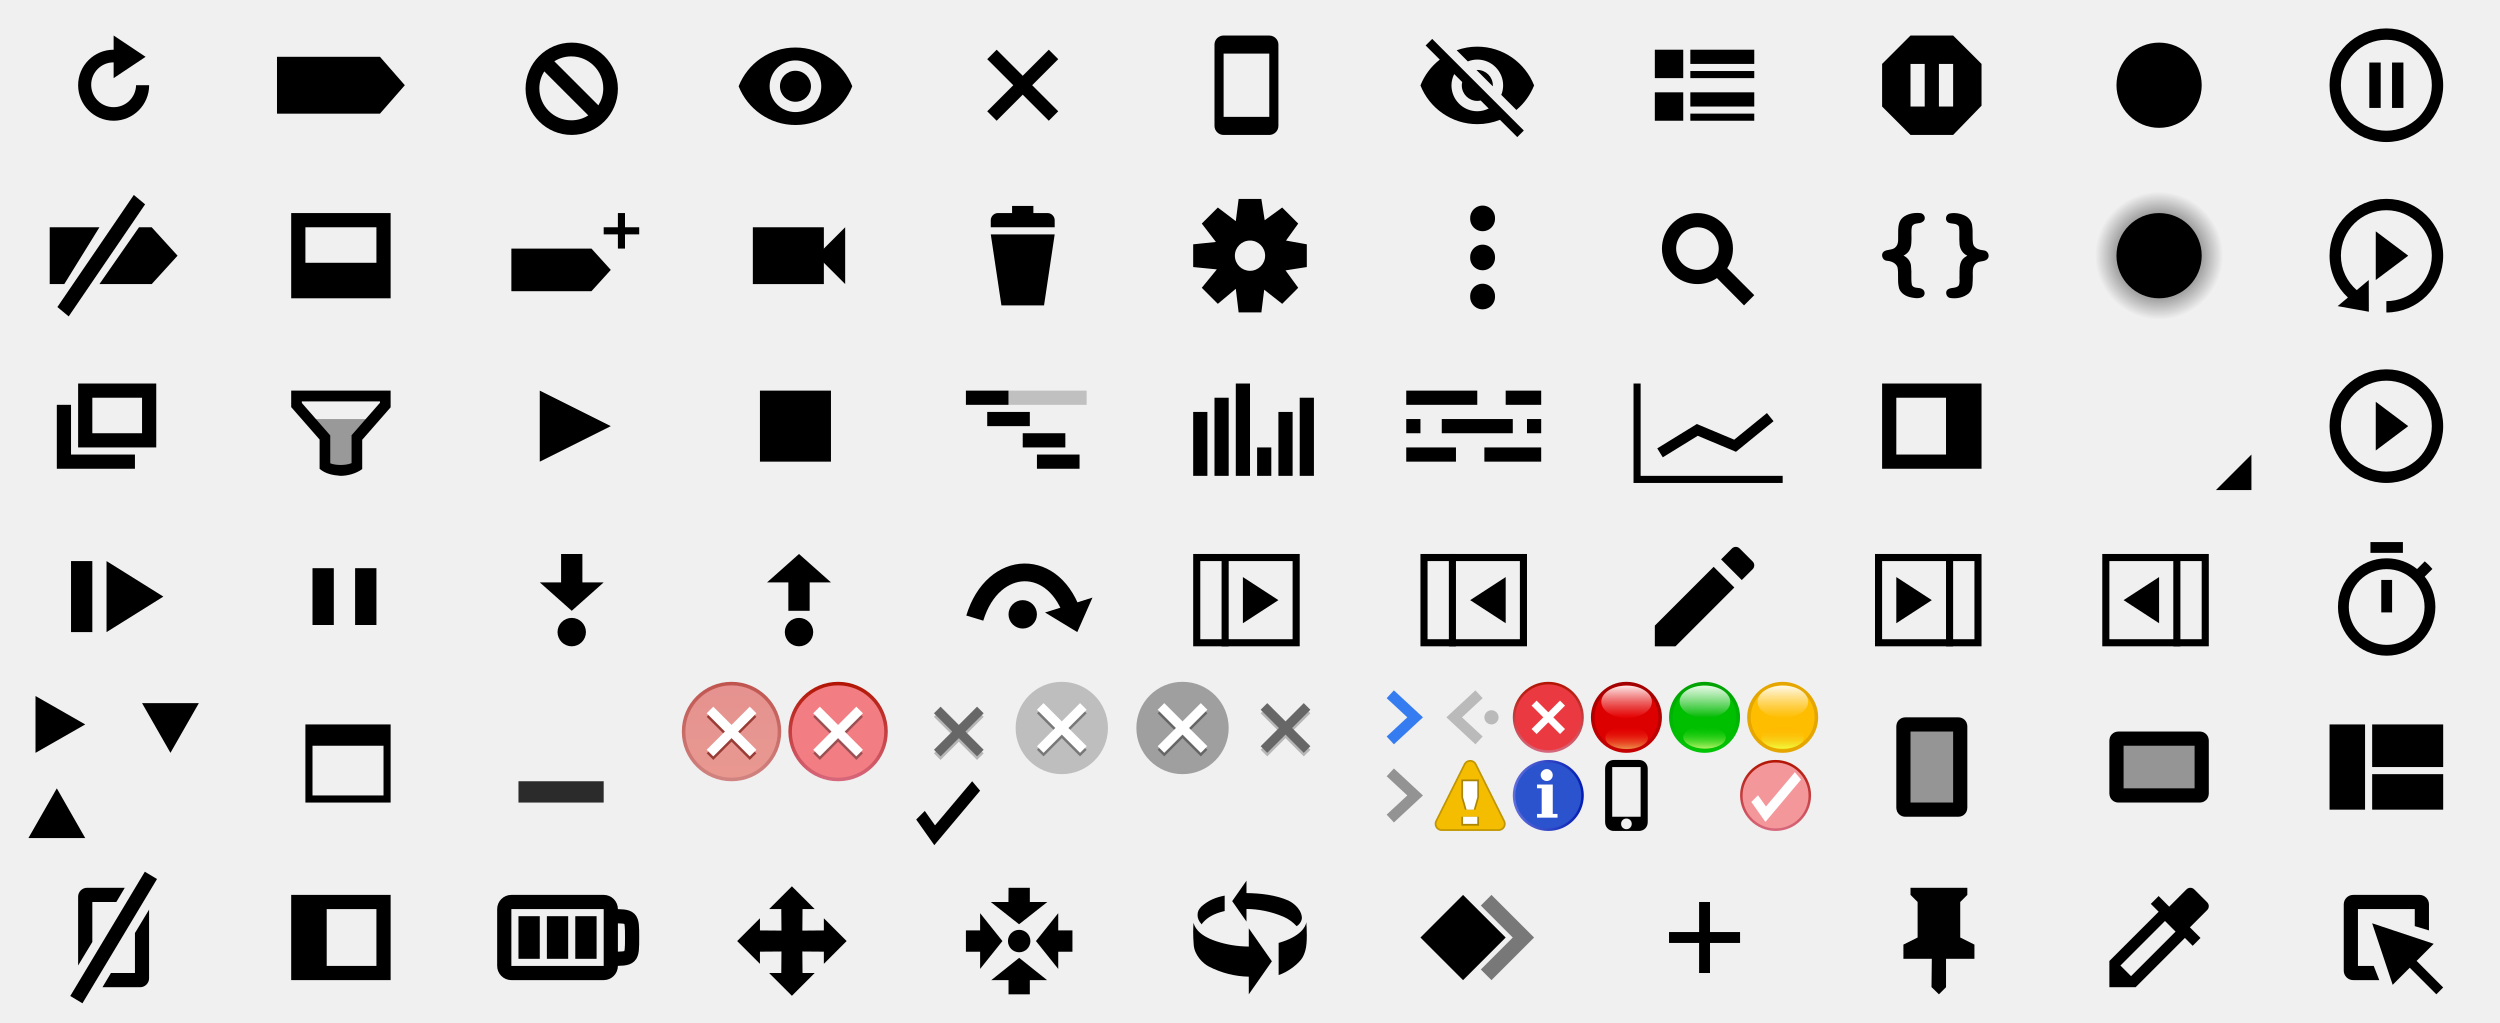
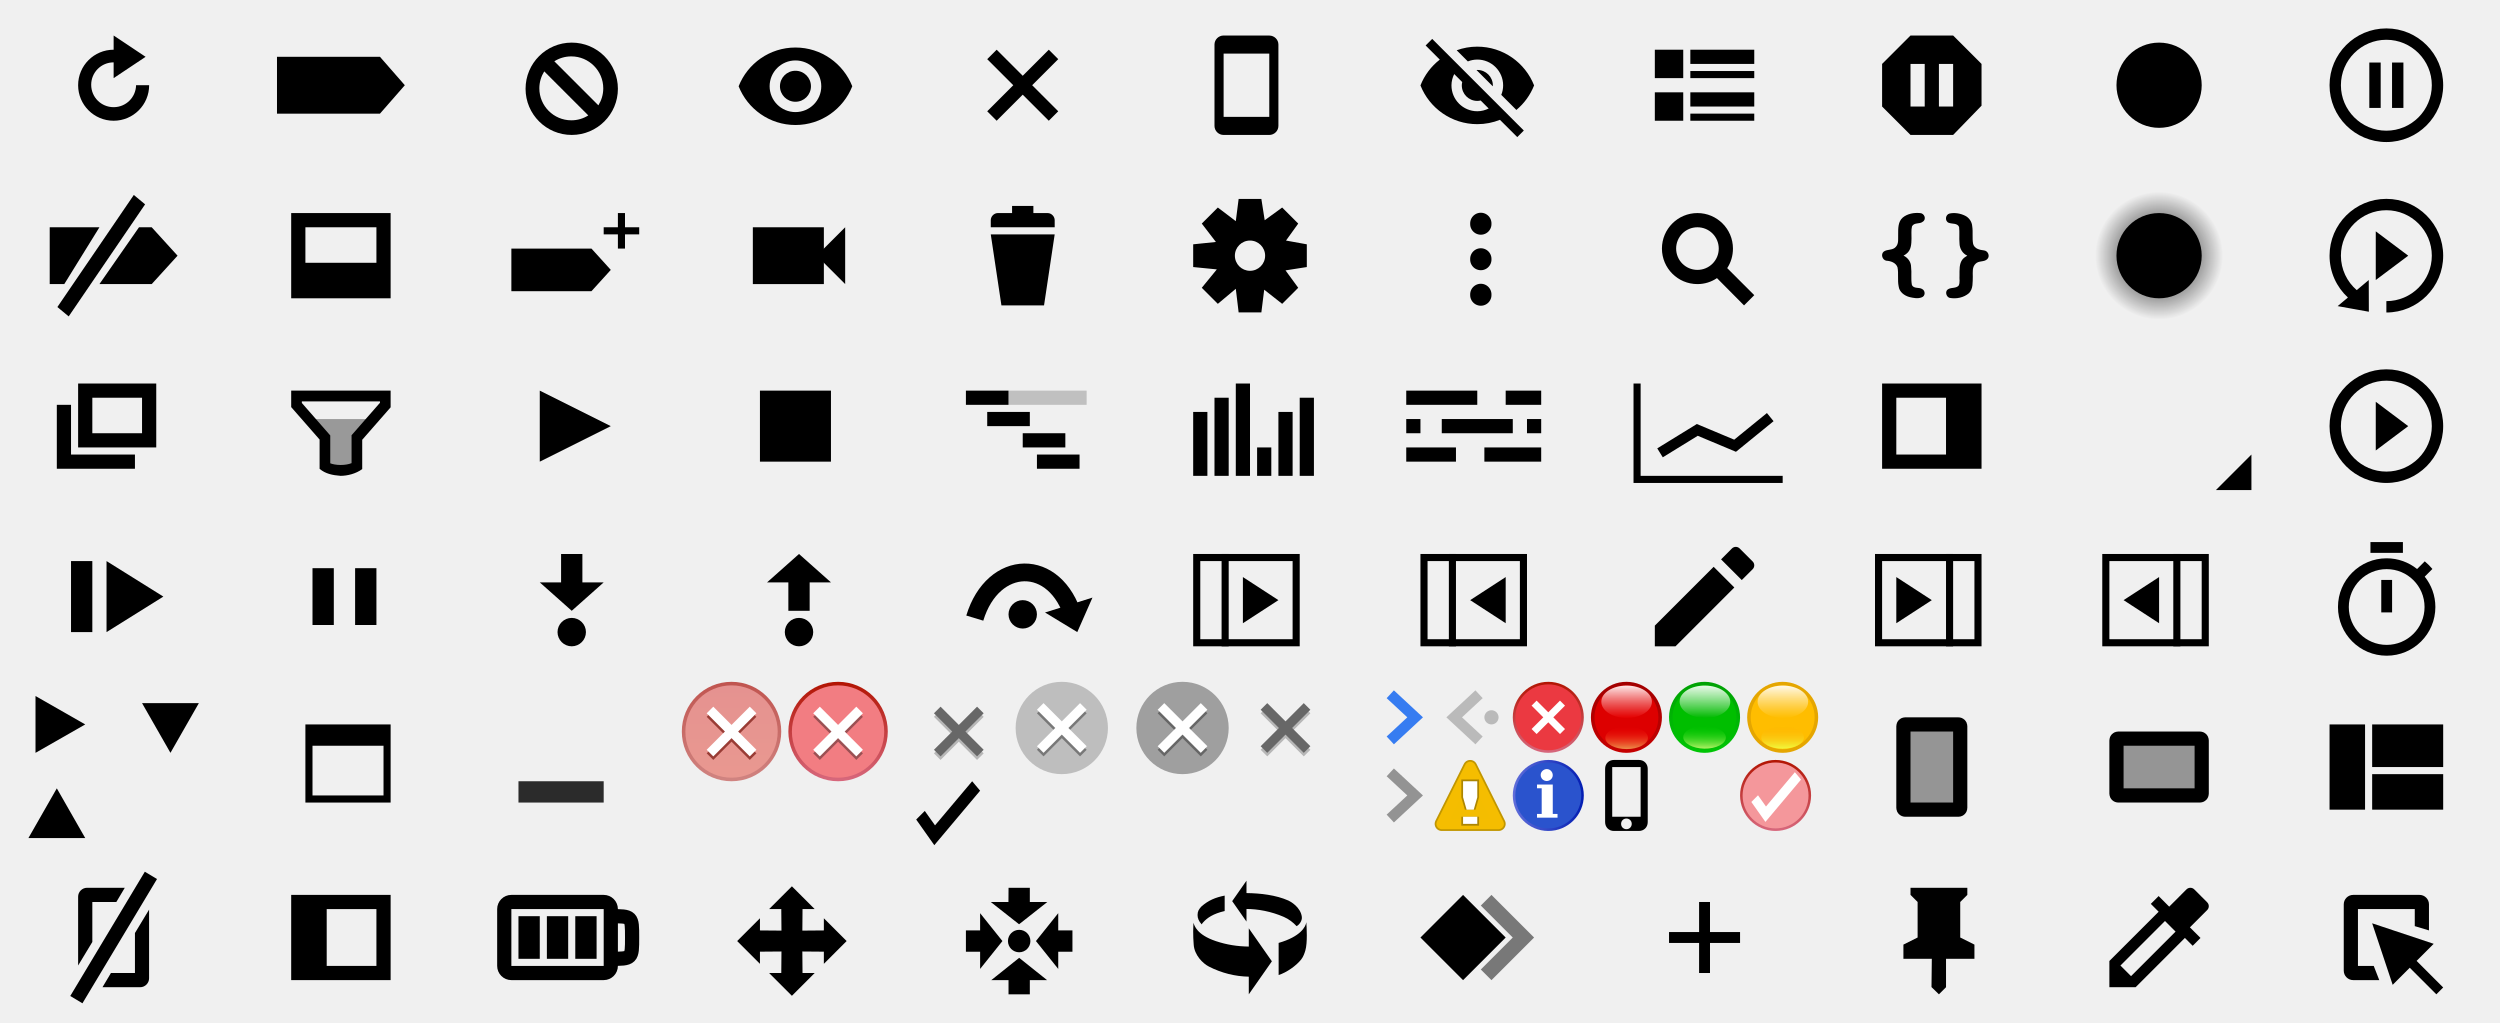
<svg xmlns="http://www.w3.org/2000/svg" xmlns:xlink="http://www.w3.org/1999/xlink" height="144" version="1.1" width="352" xml:space="preserve" id="svg3395">
  <defs id="defs3400">
    <linearGradient id="a">
      <stop offset="0" stop-color="#606eda" id="stop3403" />
      <stop offset="1" stop-color="#021db2" id="stop3405" />
    </linearGradient>
    <linearGradient id="b">
      <stop offset="0" stop-color="#e59290" id="stop3408" />
      <stop offset="1" stop-color="#e99890" id="stop3410" />
    </linearGradient>
    <linearGradient id="c">
      <stop offset="0" stop-color="#c0544f" id="stop3413" />
      <stop offset="1" stop-color="#d08481" id="stop3415" />
    </linearGradient>
    <linearGradient id="d">
      <stop offset="0" stop-color="#ffa801" stop-opacity="0" id="stop3418" />
      <stop offset="1" stop-color="#f0fb3d" id="stop3420" />
    </linearGradient>
    <linearGradient id="e">
      <stop offset="0" stop-color="#ffbd00" stop-opacity="0.65" id="stop3423" />
      <stop offset="1" stop-color="#fff" stop-opacity="0.91" id="stop3425" />
    </linearGradient>
    <linearGradient id="f">
      <stop offset="0" stop-color="#00d600" stop-opacity="0" id="stop3428" />
      <stop offset="1" stop-color="#d8fc7b" stop-opacity="0.81" id="stop3430" />
    </linearGradient>
    <linearGradient id="g">
      <stop offset="0" stop-color="#00ba00" id="stop3433" />
      <stop offset="1" stop-color="#fff" stop-opacity="0.91" id="stop3435" />
    </linearGradient>
    <linearGradient id="h">
      <stop offset="0" stop-color="#00a104" id="stop3438" />
      <stop offset="1" stop-color="#00c605" id="stop3440" />
    </linearGradient>
    <linearGradient id="i">
      <stop offset="0" stop-color="#f00" stop-opacity="0" id="stop3443" />
      <stop offset="1" stop-color="#f0cb68" stop-opacity="0.71" id="stop3445" />
    </linearGradient>
    <linearGradient id="j">
      <stop offset="0" stop-color="#e60000" stop-opacity="0.65" id="stop3448" />
      <stop offset="1" stop-color="#fff" stop-opacity="0.91" id="stop3450" />
    </linearGradient>
    <linearGradient id="k">
      <stop offset="0" stop-color="#a10000" id="stop3453" />
      <stop offset="1" stop-color="#c60000" id="stop3455" />
    </linearGradient>
    <linearGradient id="l">
      <stop offset="0" stop-color="#d7687d" id="stop3458" />
      <stop offset="1" stop-color="#b21402" id="stop3460" />
    </linearGradient>
    <radialGradient cx="0" cy="0" fx="0" fy="0" gradientTransform="matrix(18,0,0,-18,680,341)" gradientUnits="userSpaceOnUse" id="z" r="1" spreadMethod="pad">
      <stop offset="0" id="stop3463" />
      <stop offset="1" stop-opacity="0" id="stop3465" />
    </radialGradient>
    <radialGradient cx="0" cy="0" fx="0" fy="0" gradientTransform="matrix(9,0,0,9,304,36)" gradientUnits="userSpaceOnUse" id="A" r="1" spreadMethod="pad" xlink:href="#z" />
    <linearGradient gradientTransform="matrix(0,-0.5833333,-0.5833333,0,118,110)" gradientUnits="userSpaceOnUse" id="m" x1="0" x2="24" xlink:href="#l" y1="0" y2="0" />
    <linearGradient gradientTransform="matrix(0,1,-1,0,206,0)" gradientUnits="userSpaceOnUse" id="n" x1="96.5" x2="109.5" xlink:href="#b" y1="103" y2="103" />
    <linearGradient gradientTransform="matrix(0,1,-1,0,207,-17)" gradientUnits="userSpaceOnUse" id="o" x1="113" x2="127" xlink:href="#c" y1="104" y2="104" />
    <linearGradient gradientTransform="matrix(0,-0.4166667,-0.4166667,0,218,106)" gradientUnits="userSpaceOnUse" id="p" x1="0" x2="24" xlink:href="#l" y1="0" y2="0" />
    <linearGradient gradientTransform="matrix(0.7142857,0,0,0.7142857,132.2857,37.71429)" gradientUnits="userSpaceOnUse" id="q" x1="113" x2="127" xlink:href="#a" y1="104" y2="104" />
    <linearGradient gradientTransform="matrix(0,1.37931,-1.300813,0,363.0846,-218.3534)" gradientUnits="userSpaceOnUse" id="r" x1="227.875" x2="235.125" xlink:href="#k" y1="103.156" y2="103.156" />
    <linearGradient gradientTransform="matrix(0,-0.6293104,0.9268293,0,133.469,244.5285)" gradientUnits="userSpaceOnUse" id="s" x1="227.875" x2="235.125" xlink:href="#j" y1="103.156" y2="103.156" />
    <linearGradient gradientTransform="matrix(0,0.4396552,0.7804878,0,148.4874,2.120632)" gradientUnits="userSpaceOnUse" id="t" x1="227.875" x2="235.125" xlink:href="#i" y1="103.156" y2="103.156" />
    <linearGradient gradientTransform="matrix(-0.01506784,1.37921,-1.300718,-0.01421029,377.6654,-216.8212)" gradientUnits="userSpaceOnUse" id="u" x1="227.875" x2="235.125" xlink:href="#h" y1="103.156" y2="103.156" />
    <linearGradient gradientTransform="matrix(0.00687469,-0.6292645,0.9267618,0.01012483,142.8651,243.4433)" gradientUnits="userSpaceOnUse" id="v" x1="227.875" x2="235.125" xlink:href="#g" y1="103.156" y2="103.156" />
    <linearGradient gradientTransform="matrix(-0.00480288,0.4396232,0.780431,0.00852617,160.6027,1.160325)" gradientUnits="userSpaceOnUse" id="w" x1="227.875" x2="235.125" xlink:href="#f" y1="103.156" y2="103.156" />
    <linearGradient gradientTransform="matrix(0,-0.6293104,0.9268293,0,155.469,244.5285)" gradientUnits="userSpaceOnUse" id="x" x1="227.875" x2="235.125" xlink:href="#e" y1="103.156" y2="103.156" />
    <linearGradient gradientTransform="matrix(0,0.4396552,0.7804878,0,170.4433,2.076437)" gradientUnits="userSpaceOnUse" id="y" x1="227.875" x2="235.125" xlink:href="#d" y1="103.156" y2="103.156" />
    <linearGradient xlink:href="#l-0" id="linearGradient3239" gradientUnits="userSpaceOnUse" gradientTransform="matrix(0,-0.4166667,-0.4166667,0,250,117)" x1="0" y1="0" x2="24" y2="0" />
    <linearGradient id="l-0">
      <stop offset="0" stop-color="#d7687d" id="stop3458-8" />
      <stop offset="1" stop-color="#b21402" id="stop3460-8" />
    </linearGradient>
  </defs>
  <path d="M 57,12 53.5,8 39,8 l 0,8 14.5,0" id="path3481" />
  <path d="M 25,36 21.36,32 19.57,32 14,40 21.36,40 25,36 z" id="path3483" />
  <path d="M 7,32 7,40 9.05,40 14,32 7,32 z" id="path3485" />
  <path d="M 9.67,44.55 8.08,43.23 18.84,27.45 20.43,28.77 9.67,44.55 z" id="path3487" />
  <path d="m 16,5 0,2 c -2.76,0 -5,2.24 -5,5 0,2.76 2.24,5 5,5 2.76,0 5,-2.24 5,-5 l -1.84,0 c -0.04,1.72 -1.43,3.09 -3.16,3.09 -1.75,0 -3.16,-1.4 -3.16,-3.15 0,-1.75 1.41,-3.16 3.16,-3.16 L 16,11 20.5,8 16,5 z" id="path3489" />
  <path d="m 53,37 -10,0 0,-5 10,0 0,5 z m -12,5 14,0 0,-12 -14,0 0,12 z" id="path3491" />
  <path d="m 10,57 -2,0 0,9 11,0 0,-2 -9,0 z" id="path3493" />
  <path d="m 13,56 7,0 0,5 -7,0 z m -2,-2 0,9 11,0 0,-9 z" id="path3495" />
  <path d="m 80.44,16.94 c -2.48,0 -4.5,-2.02 -4.5,-4.5 0,-0.88 0.26,-1.7 0.69,-2.39 l 6.2,6.2 c -0.69,0.44 -1.51,0.69 -2.39,0.69 m 4.5,-4.5 c 0,0.88 -0.26,1.7 -0.69,2.39 l -6.2,-6.2 c 0.69,-0.44 1.51,-0.69 2.39,-0.69 2.48,0 4.5,2.02 4.5,4.5 M 80.5,6 C 76.91,6 74,8.91 74,12.5 74,16.09 76.91,19 80.5,19 84.09,19 87,16.09 87,12.5 87,8.91 84.09,6 80.5,6" id="path3505" />
  <path d="m 117,65 -10,0 0,-10 10,0 0,10 z" id="path3507" />
  <path d="M 149,8.33 147.67,7 144,10.67 140.33,7 139,8.33 142.67,12 139,15.67 140.33,17 144,13.33 147.67,17 149,15.67 145.33,12 149,8.33 z" id="path3509" />
  <path d="m 44,59 2,3 0,4 4,0 0,-4 2,-3 z" id="path3511" style="opacity:0.5;fill:#424242" />
  <path d="m 46.5,65.23 c 0.32,0.13 0.84,0.24 1.47,0.24 0.59,0 1.14,-0.1 1.53,-0.26 l 0,-3.93 4,-4.57 0,-0.19 -11,0 0,0.22 4,4.57 0,3.93 z M 47.97,67 C 46.81,66.91 45.82,66.71 45,66.01 l 0,-4.12 -4,-4.57 0,-2.32 14,0 0,2.35 -4,4.57 0,4.13 c -0.92,0.67 -2.1,0.94 -3.03,0.95" id="path3513" />
  <path d="M 86,60 76,55 76,65" id="path3515" />
  <path d="m 153,57 -11,0 0,-2 11,0 0,2 z" id="path3517" style="opacity:0.2" />
  <path d="m 142,57 -6,0 0,-2 6,0 0,2 z" id="path3519" />
  <path d="m 145,60 -6,0 0,-2 6,0 0,2 z" id="path3521" />
  <path d="m 150,63 -6,0 0,-2 6,0 0,2 z" id="path3523" />
  <path d="m 152,66 -6,0 0,-2 6,0 0,2 z" id="path3525" />
  <path d="m 170,67 -2,0 0,-9 2,0 0,9 z" id="path3527" />
  <path d="m 173,67 -2,0 0,-11 2,0 0,11 z" id="path3529" />
  <path d="m 176,67 -2,0 0,-13 2,0 0,13 z" id="path3531" />
  <path d="m 179,67 -2,0 0,-4 2,0 0,4 z" id="path3533" />
  <path d="m 182,67 -2,0 0,-9 2,0 0,9 z" id="path3535" />
  <path d="m 185,67 -2,0 0,-11 2,0 0,11 z" id="path3537" />
  <path d="m 208,57 -10,0 0,-2 10,0 0,2 z" id="path3539" />
  <path d="m 217,57 -5,0 0,-2 5,0 0,2 z" id="path3541" />
  <path d="m 200,61 -2,0 0,-2 2,0 0,2 z" id="path3543" />
  <path d="m 213,61 -10,0 0,-2 10,0 0,2 z" id="path3545" />
  <path d="m 217,61 -2,0 0,-2 2,0 0,2 z" id="path3547" />
  <path d="m 205,65 -7,0 0,-2 7,0 0,2 z" id="path3549" />
  <path d="m 217,65 -8,0 0,-2 8,0 0,2 z" id="path3551" />
  <path d="m 274,64 -7,0 0,-8 7,0 0,8 z m -9,2 14,0 0,-12 -14,0 0,12 z" id="path3553" />
  <path d="m 298,12 c 0,3.31 2.69,6 6,6 3.31,0 6,-2.69 6,-6 0,-3.31 -2.69,-6 -6,-6 -3.31,0 -6,2.69 -6,6" id="path3555" />
  <path d="m 295,36 c 0,4.97 4.03,9 9,9 l 0,0 c 4.97,0 9,-4.03 9,-9 l 0,0 c 0,-4.97 -4.03,-9 -9,-9 l 0,0 c -4.97,0 -9,4.03 -9,9" id="path3557" style="fill:url(#A)" />
  <path d="m 298,36 c 0,3.31 2.69,6 6,6 3.31,0 6,-2.69 6,-6 0,-3.31 -2.69,-6 -6,-6 -3.31,0 -6,2.69 -6,6" id="path3559" />
  <path d="m 239,30 c -2.76,0 -5,2.24 -5,5 0,2.76 2.24,5 5,5 1.03,0 1.96,-0.31 2.75,-0.84 L 245.56,43 247,41.56 243.19,37.75 C 243.71,36.96 244,36.02 244,35 c 0,-2.76 -2.24,-5 -5,-5 z m 0,2 c 1.66,0 3,1.34 3,3 0,1.66 -1.34,3 -3,3 -1.66,0 -3,-1.34 -3,-3 0,-1.66 1.34,-3 3,-3 z" id="path3561" />
  <path d="m 233.73,63.76 5.25,-3.23 5.32,2.23 4.95,-4.03" stroke-miterlimit="10" id="path3563" style="fill:none;stroke:#000000;stroke-width:1.48;stroke-miterlimit:10" />
  <path d="m 231,67 0,-13 -1,0 0,14 21,0 0,-1 z" id="path3565" />
  <path d="m 237,11 -4,0 0,-4 4,0 0,4 z" id="path3567" />
  <path d="m 247,9 -9,0 0,-2 9,0 0,2 z" id="path3569" />
  <path d="m 247,11 -9,0 0,-1 9,0 0,1 z" id="path3571" />
  <path d="m 247,15 -9,0 0,-2 9,0 0,2 z" id="path3573" />
  <path d="m 237,17 -4,0 0,-4 4,0 0,4 z" id="path3575" />
  <path d="m 247,17 -9,0 0,-1 9,0 0,1 z" id="path3577" />
  <path d="m 176,38.13 c -1.18,0 -2.13,-0.96 -2.13,-2.13 0,-1.18 0.96,-2.13 2.13,-2.13 1.18,0 2.13,0.96 2.13,2.13 0,1.18 -0.96,2.13 -2.13,2.13 m 8,-3.73 -2.93,-0.53 1.72,-2.39 -2.26,-2.26 -2.46,1.79 -0.47,-3 -3.2,0 -0.4,3.13 -2.53,-1.92 -2.26,2.26 1.99,2.59 -3.2,0.33 0,3.2 3.33,0.33 -2.12,2.59 2.26,2.26 2.53,-2.12 0.4,3.33 3.2,0 0.4,-3.2 2.53,1.99 2.26,-2.26 -1.79,-2.45 3,-0.47 0,-3.2 z" id="path3579" />
  <path d="m 268.01,35.99 c 0.61,0.28 1.07,0.9 1.07,1.58 0.11,0.85 -0.05,1.72 0.12,2.57 0.27,0.54 1,0.28 1.43,0.55 0.49,0.24 0.48,1.01 -0.06,1.18 -0.56,0.22 -1.18,0.08 -1.74,-0.05 -0.71,-0.2 -1.41,-0.72 -1.5,-1.5 -0.18,-0.89 0.01,-1.8 -0.16,-2.68 -0.22,-0.64 -0.94,-0.9 -1.57,-0.93 -0.58,-0.1 -0.83,-0.94 -0.35,-1.3 0.51,-0.35 1.26,-0.14 1.69,-0.66 0.44,-0.48 0.29,-1.18 0.32,-1.78 0,-0.81 -0.02,-1.77 0.65,-2.34 0.66,-0.54 1.58,-0.71 2.41,-0.63 0.63,0 0.98,0.87 0.4,1.22 -0.44,0.37 -1.2,0.06 -1.51,0.65 -0.14,0.56 -0.05,1.15 -0.07,1.73 -0.01,0.75 -0.05,1.64 -0.72,2.13 -0.12,0.1 -0.26,0.19 -0.4,0.26" id="path3581" />
  <path d="m 276.98,35.99 c -0.67,-0.3 -1.08,-1.02 -1.08,-1.75 -0.07,-0.76 0.03,-1.52 -0.06,-2.28 -0.24,-0.58 -0.98,-0.4 -1.46,-0.59 -0.59,-0.24 -0.48,-1.18 0.14,-1.31 0.73,-0.15 1.52,-0.01 2.18,0.32 0.56,0.28 0.95,0.86 0.99,1.48 0.13,0.83 -0.03,1.68 0.13,2.5 0.2,0.68 0.94,0.83 1.54,0.9 0.56,0.07 0.86,0.8 0.46,1.21 -0.44,0.46 -1.2,0.2 -1.65,0.66 -0.51,0.46 -0.4,1.21 -0.4,1.83 -0.03,0.78 0.06,1.69 -0.52,2.3 -0.74,0.65 -1.8,0.86 -2.75,0.68 -0.52,-0.16 -0.69,-1.01 -0.15,-1.25 0.44,-0.23 1.02,-0.08 1.41,-0.45 0.26,-0.45 0.09,-0.98 0.14,-1.47 0.01,-0.76 -0.07,-1.63 0.43,-2.26 0.18,-0.21 0.42,-0.37 0.66,-0.51" id="path3583" />
  <path d="m 275,15 -2,0 0,-6 2,0 z m -4,0 -2,0 0,-6 2,0 z m 4,-10 -6,0 -4,4 0,6 4,4 6,0 4,-4.12 0,-5.88 z" id="path3585" />
  <path d="m 139.5,33 9,0 -1.5,10 -6,0" id="path3591" />
  <path d="m 147.5,30 -2,0 0,-1 -3,0 0,1 -2,0 c -0.55,0 -1,0.48 -1,1 l 0,1 1,0 7,0 1,0 0,-1 c 0,-0.52 -0.45,-1 -1,-1" id="path3593" />
  <path d="m 317,69 0,-5 -5,5 5,0 z" id="path3595" />
  <path d="m 23,84 -8,-5 0,10" id="path3597" />
  <path d="m 13,89 -3,0 0,-10 3,0 0,10 z" id="path3599" />
  <path d="m 47,88 -3,0 0,-8 3,0 0,8 z" id="path3601" />
  <path d="m 53,88 -3,0 0,-8 3,0 0,8 z" id="path3603" />
  <path d="m 78.5,89 c 0,1.1 0.9,2 2,2 1.1,0 2,-0.9 2,-2 0,-1.1 -0.9,-2 -2,-2 -1.1,0 -2,0.9 -2,2" id="path3605" />
  <path d="m 79,78 0,4 -3,0 4.5,4 4.5,-4 -3,0 0,-4 -3,0 z" id="path3607" />
  <path d="m 110.5,89 c 0,1.1 0.9,2 2,2 1.1,0 2,-0.9 2,-2 0,-1.1 -0.9,-2 -2,-2 -1.1,0 -2,0.9 -2,2" id="path3609" />
  <path d="m 112.5,78 -4.5,4 3,0 0,4 3,0 0,-4 3,0 -4.5,-4 z" id="path3611" />
  <path d="m 142,86.5 c 0,1.1 0.9,2 2,2 1.1,0 2,-0.9 2,-2 0,-1.1 -0.9,-2 -2,-2 -1.1,0 -2,0.9 -2,2" id="path3613" />
  <path d="m 137.25,87.03 c 2.55,-8.43 11.4,-8.73 13.94,0" id="path3615" style="fill:none;stroke:#000000;stroke-width:2.5" />
  <path d="m 151.68,89 -4.54,-2.76 6.68,-2.1" id="path3617" />
  <path d="m 12,102 -7,-4 0,8" id="path3619" />
  <path d="m 24,106 4,-7 -8,0" id="path3621" />
  <path d="m 8,111 4,7 -8,0" id="path3623" />
  <path d="m 54,105 0,7 -10,0 0,-7 z m 1,8 0,-11 -12,0 0,11 z" id="path3625" />
  <rect height="3" ry="0" width="12" x="73" y="110" id="rect3627" style="opacity:0.82" />
  <rect height="12" width="14" x="168.5" y="78.5" id="rect3629" style="fill:none;stroke:#000000" />
  <path d="m 180,84.5 -5,-3.25 0,6.5" id="path3631" />
  <rect height="13" width="1" x="172" y="78" id="rect3633" />
  <rect height="12" width="14" x="200.5" y="78.5" id="rect3635" style="fill:none;stroke:#000000" />
  <path d="m 207,84.5 5,-3.25 0,6.5" id="path3637" />
  <rect height="13" width="1" x="204" y="78" id="rect3639" />
  <rect height="12" width="14" x="264.5" y="78.5" id="rect3641" style="fill:none;stroke:#000000" />
  <path d="m 272,84.5 -5,-3.25 0,6.5" id="path3643" />
  <rect height="13" width="1" x="274" y="78" id="rect3645" />
  <rect height="12" width="14" x="296.5" y="78.5" id="rect3647" style="fill:none;stroke:#000000" />
  <path d="m 299,84.5 5,-3.25 0,6.5" id="path3649" />
  <rect height="13" width="1" x="306" y="78" id="rect3651" />
  <path d="m 118,96 c -3.87,0 -7,3.13 -7,7 0,3.87 3.13,7 7,7 3.87,0 7,-3.13 7,-7 0,-3.87 -3.13,-7 -7,-7" id="path3653" style="fill:url(#m)" />
  <path d="m 111.5,103 c 0,3.59 2.91,6.5 6.5,6.5 3.59,0 6.5,-2.91 6.5,-6.5 0,-3.59 -2.91,-6.5 -6.5,-6.5 -3.59,0 -6.5,2.91 -6.5,6.5" id="path3655" style="fill:#f27d82" />
  <path d="m 121.5,100.93 -0.93,-0.93 -2.57,2.57 -2.57,-2.57 -0.93,0.93 2.57,2.57 -2.57,2.57 0.93,0.93 2.57,-2.57 2.57,2.57 0.93,-0.93 -2.57,-2.57 2.57,-2.57 z" id="path3657" style="fill-opacity:0.36" />
  <path d="m 121.5,100.43 -0.93,-0.93 -2.57,2.57 -2.57,-2.57 -0.93,0.93 2.57,2.57 -2.57,2.57 0.93,0.93 2.57,-2.57 2.57,2.57 0.93,-0.93 -2.57,-2.57 2.57,-2.57 z" id="path3659" style="fill:#ffffff" />
  <path d="m 138.5,100.93 -0.93,-0.93 -2.57,2.57 -2.57,-2.57 -0.93,0.93 2.57,2.57 -2.57,2.57 0.93,0.93 2.57,-2.57 2.57,2.57 0.93,-0.93 -2.57,-2.57 2.57,-2.57 z" id="path3661" style="fill-opacity:0.24" />
  <path d="m 138.5,100.43 -0.93,-0.93 -2.57,2.57 -2.57,-2.57 -0.93,0.93 2.57,2.57 -2.57,2.57 0.93,0.93 2.57,-2.57 2.57,2.57 0.93,-0.93 -2.57,-2.57 2.57,-2.57 z" id="path3663" style="fill:#676767" />
  <path d="m 103,110 c 3.87,0 7,-3.13 7,-7 0,-3.87 -3.13,-7 -7,-7 -3.87,0 -7,3.13 -7,7 0,3.87 3.13,7 7,7" id="path3665" style="fill:url(#o)" />
  <path d="m 103,96.5 c -3.59,0 -6.5,2.91 -6.5,6.5 0,3.59 2.91,6.5 6.5,6.5 3.59,0 6.5,-2.91 6.5,-6.5 0,-3.59 -2.91,-6.5 -6.5,-6.5" id="path3667" style="fill:url(#n)" />
  <path d="m 106.5,100.93 -0.93,-0.93 -2.57,2.57 -2.57,-2.57 -0.93,0.93 2.57,2.57 -2.57,2.57 0.93,0.93 2.57,-2.57 2.57,2.57 0.93,-0.93 -2.57,-2.57 2.57,-2.57 z" id="path3669" style="fill:#993c35" />
  <path d="m 106.5,100.43 -0.93,-0.93 -2.57,2.57 -2.57,-2.57 -0.93,0.93 2.57,2.57 -2.57,2.57 0.93,0.93 2.57,-2.57 2.57,2.57 0.93,-0.93 -2.57,-2.57 2.57,-2.57 z" id="path3671" style="fill:#ffffff" />
  <path d="m 143,102.5 c 0,3.59 2.91,6.5 6.5,6.5 3.59,0 6.5,-2.91 6.5,-6.5 0,-3.59 -2.91,-6.5 -6.5,-6.5 -3.59,0 -6.5,2.91 -6.5,6.5" id="path3673" style="fill:#bebebe" />
  <path d="m 153,100.43 -0.93,-0.93 -2.57,2.57 -2.57,-2.57 -0.93,0.93 2.57,2.57 -2.57,2.57 0.93,0.93 2.57,-2.57 2.57,2.57 0.93,-0.93 -2.57,-2.57 2.57,-2.57 z" id="path3675" style="fill-opacity:0.37" />
  <path d="M 153,99.93 152.07,99 149.5,101.57 146.93,99 146,99.93 l 2.57,2.57 -2.57,2.57 0.93,0.93 2.57,-2.57 2.57,2.57 0.93,-0.93 -2.57,-2.57 2.57,-2.57 z" id="path3677" style="fill:#ffffff" />
  <path d="m 160,102.5 c 0,3.59 2.91,6.5 6.5,6.5 3.59,0 6.5,-2.91 6.5,-6.5 0,-3.59 -2.91,-6.5 -6.5,-6.5 -3.59,0 -6.5,2.91 -6.5,6.5" id="path3679" style="fill:#9f9f9f" />
  <path d="m 170,100.43 -0.93,-0.93 -2.57,2.57 -2.57,-2.57 -0.93,0.93 2.57,2.57 -2.57,2.57 0.93,0.93 2.57,-2.57 2.57,2.57 0.93,-0.93 -2.57,-2.57 2.57,-2.57 z" id="path3681" style="fill-opacity:0.36" />
  <path d="M 170,99.93 169.07,99 166.5,101.57 163.93,99 163,99.93 l 2.57,2.57 -2.57,2.57 0.93,0.93 2.57,-2.57 2.57,2.57 0.93,-0.93 -2.57,-2.57 2.57,-2.57 z" id="path3683" style="fill:#ffffff" />
  <path d="m 184.5,100.43 -0.93,-0.93 -2.57,2.57 -2.57,-2.57 -0.93,0.93 2.57,2.57 -2.57,2.57 0.93,0.93 2.57,-2.57 2.57,2.57 0.93,-0.93 -2.57,-2.57 2.57,-2.57 z" id="path3685" style="fill-opacity:0.24" />
  <path d="M 184.5,99.93 183.57,99 181,101.57 178.43,99 l -0.93,0.93 2.57,2.57 -2.57,2.57 0.93,0.93 2.57,-2.57 2.57,2.57 0.93,-0.93 -2.57,-2.57 2.57,-2.57 z" id="path3687" style="fill:#676767" />
  <path d="m 131.65,116.21 -1.44,-2.03 -1.21,1.21 2.55,3.61 6.45,-7.67 -1.12,-1.33 z" id="path3689" />
  <path d="m 195.75,97.75 3.5,3.25 -3.5,3.25" id="path3691" style="fill:none;stroke:#367cf1;stroke-width:1.5" />
  <path d="m 195.75,108.75 3.5,3.25 -3.5,3.25" id="path3693" style="fill:none;stroke:#939393;stroke-width:1.5" />
  <path d="m 209,101 c 0,0.55 0.45,1 1,1 0.55,0 1,-0.45 1,-1 0,-0.55 -0.45,-1 -1,-1 -0.55,0 -1,0.45 -1,1" id="path3695" style="fill:#bababa" />
  <path d="m 208.25,97.75 -3.5,3.25 3.5,3.25" id="path3697" style="fill:none;stroke:#bababa;stroke-width:1.5" />
  <path d="m 218,96 c -2.76,0 -5,2.24 -5,5 0,2.76 2.24,5 5,5 2.76,0 5,-2.24 5,-5 0,-2.76 -2.24,-5 -5,-5" id="path3699" style="fill:url(#p)" />
  <path d="m 213.36,101 c 0,2.56 2.08,4.64 4.64,4.64 2.56,0 4.64,-2.08 4.64,-4.64 0,-2.56 -2.08,-4.64 -4.64,-4.64 -2.56,0 -4.64,2.08 -4.64,4.64" id="path3701" style="fill:#eb3941" />
  <path d="m 216,99 4,4" id="path3703" style="stroke:#ffffff" />
  <path d="m 220,99 -4,4" id="path3705" style="stroke:#ffffff" />
  <path d="m 203,116 4,-8 4,8 z" id="path3707" style="stroke:#c19600;stroke-width:2;stroke-linejoin:round" />
  <path d="m 203,116 4,-8 4,8 z" id="path3709" style="fill:#f4bd00;stroke:#f5bd00;stroke-width:1.5;stroke-linejoin:round" />
  <path d="m 205.75,109.75 2.5,0 0,2.5 -0.5,1.75 -1.5,0 -0.5,-1.75 0,-2.5 m 0,5.25 2.5,0 0,1.25 -2.5,0" id="path3711" style="fill:#ad8601" />
  <path d="m 206,110 2,0 0,2.25 -0.5,1.75 -1,0 -0.5,-1.75 0,-2.25 m 0,5 2,0 0,1 -2,0" id="path3713" style="fill:#ffffff" />
  <path d="m 229,106 c -2.76,0 -5,-2.24 -5,-5 0,-2.76 2.24,-5 5,-5 2.76,0 5,2.24 5,5 0,2.76 -2.24,5 -5,5 z" id="path3715" style="fill:url(#r)" />
  <path d="m 233.5,101 c 0,2.49 -2.01,4.5 -4.5,4.5 -2.49,0 -4.5,-2.01 -4.5,-4.5 0,-2.49 2.01,-4.5 4.5,-4.5 2.49,0 4.5,2.01 4.5,4.5 z" id="path3717" style="fill:#dd0000" />
  <path d="m 229.03,96.53 c 1.97,0 3.56,1.02 3.56,2.28 0,1.26 -1.59,2.28 -3.56,2.28 -1.97,0 -3.56,-1.02 -3.56,-2.28 0,-1.26 1.59,-2.28 3.56,-2.28 z" id="path3719" style="fill:url(#s)" />
  <path d="m 229.03,105.47 c 1.66,0 3,-0.71 3,-1.59 0,-0.88 -1.34,-1.59 -3,-1.59 -1.66,0 -3,0.71 -3,1.59 0,0.88 1.34,1.59 3,1.59 z" id="path3721" style="fill:url(#t)" />
  <path d="m 239.95,106 c -2.76,-0.03 -4.98,-2.29 -4.95,-5.05 0.03,-2.76 2.29,-4.98 5.05,-4.95 2.76,0.03 4.98,2.29 4.95,5.05 -0.03,2.76 -2.29,4.98 -5.05,4.95 z" id="path3723" style="fill:url(#u)" />
  <path d="m 244.5,101.05 c -0.03,2.49 -2.06,4.48 -4.55,4.45 -2.49,-0.03 -4.48,-2.06 -4.45,-4.55 0.03,-2.49 2.06,-4.48 4.55,-4.45 2.49,0.03 4.48,2.06 4.45,4.55 z" id="path3725" style="fill:#00be00" />
  <path d="m 240.08,96.53 c 1.97,0.02 3.55,1.06 3.54,2.32 -0.01,1.26 -1.62,2.26 -3.59,2.24 -1.97,-0.02 -3.55,-1.06 -3.54,-2.32 0.01,-1.26 1.62,-2.26 3.59,-2.24 z" id="path3727" style="fill:url(#v)" />
  <path d="m 239.98,105.41 c 1.66,0.02 3.01,-0.68 3.02,-1.56 0.01,-0.88 -1.33,-1.61 -2.98,-1.63 -1.66,-0.02 -3.01,0.68 -3.02,1.56 -0.01,0.88 1.33,1.61 2.98,1.63 z" id="path3729" style="fill:url(#w)" />
  <path d="m 251,106 c -2.76,0 -5,-2.24 -5,-5 0,-2.76 2.24,-5 5,-5 2.76,0 5,2.24 5,5 0,2.76 -2.24,5 -5,5 z" id="path3731" style="fill:#e5a600" />
  <path d="m 255.5,101 c 0,2.49 -2.01,4.5 -4.5,4.5 -2.49,0 -4.5,-2.01 -4.5,-4.5 0,-2.49 2.01,-4.5 4.5,-4.5 2.49,0 4.5,2.01 4.5,4.5 z" id="path3733" style="fill:#ffbd00" />
  <path d="m 251.03,96.53 c 1.97,0 3.56,1.02 3.56,2.28 0,1.26 -1.59,2.28 -3.56,2.28 -1.97,0 -3.56,-1.02 -3.56,-2.28 0,-1.26 1.59,-2.28 3.56,-2.28 z" id="path3735" style="fill:url(#x)" />
  <path d="m 250.99,105.42 c 1.66,0 3,-0.71 3,-1.59 0,-0.88 -1.34,-1.59 -3,-1.59 -1.66,0 -3,0.71 -3,1.59 0,0.88 1.34,1.59 3,1.59 z" id="path3737" style="fill:url(#y)" />
  <rect height="12" rx="0.25" ry="0.25" style="fill-opacity:0.38;stroke:#000000;stroke-width:2;stroke-linejoin:round;stroke-miterlimit:0" width="8" x="268" y="102" id="rect3739" />
  <path d="m 218,107 c -2.76,0 -5,2.24 -5,5 0,2.76 2.24,5 5,5 2.76,0 5,-2.24 5,-5 0,-2.76 -2.24,-5 -5,-5" id="path3741" style="fill:url(#q)" />
  <path d="m 213.36,112 c 0,2.56 2.08,4.64 4.64,4.64 2.56,0 4.64,-2.08 4.64,-4.64 0,-2.56 -2.08,-4.64 -4.64,-4.64 -2.56,0 -4.64,2.08 -4.64,4.64" id="path3743" style="fill:#2a53cd" />
  <path d="m 216.93,109.14 c -0.03,-0.53 0.55,-0.97 1.06,-0.83 0.5,0.12 0.79,0.73 0.56,1.18 -0.2,0.44 -0.79,0.61 -1.2,0.36 -0.26,-0.14 -0.42,-0.42 -0.42,-0.71 z m 1.7,5.46 c 0.22,0 0.45,0 0.67,0 0,0.18 0,0.35 0,0.53 -0.96,0 -1.93,0 -2.89,0 0,-0.18 0,-0.35 0,-0.53 0.22,0 0.44,0 0.66,0 0,-1.2 0,-2.41 0,-3.61 -0.22,0 -0.44,0 -0.66,0 0,-0.18 0,-0.35 0,-0.53 0.74,0 1.48,0 2.22,0 0,1.38 0,2.76 0,4.14 z" id="path3745" style="fill:#ffffff" />
  <rect height="8" rx="0.25" ry="0.25" style="fill-opacity:0.38;stroke:#000000;stroke-width:2;stroke-linejoin:round;stroke-miterlimit:0" width="12" x="298" y="104" id="rect3747" />
  <path d="m 12.25,125 c -0.68,0 -1.25,0.57 -1.25,1.25 l 0,9.69 2,-3.31 0,-5.63 3.38,0 1.19,-2 -5.31,0 z m 8.75,3.06 -2,3.31 0,5.63 -3.38,0 -1.19,2 5.31,0 c 0.68,0 1.25,-0.57 1.25,-1.25 l 0,-9.69 z" id="path3749" style="stroke-width:2" />
  <path d="m 10.75,140.75 10.5,-17.5" id="path3751" style="fill:none;stroke:#000000;stroke-width:2" />
  <path d="m 46,128 7,0 0,8 -7,0 0,-8 z m 9,-2 -14,0 0,12 14,0 0,-12 z" id="path3753" />
  <rect height="6" width="3" x="73" y="129" id="rect3755" />
  <rect height="6" width="3" x="77" y="129" id="rect3757" />
  <rect height="6" width="3" x="81" y="129" id="rect3759" />
  <rect height="10" rx="1" ry="1" width="15" x="71" y="127" id="rect3761" style="fill:none;stroke:#000000;stroke-width:2;stroke-linejoin:round" />
  <path d="m 86,129 c 3,0 3,0 3,3 0,3 0,3 -3,3" id="path3763" style="fill:none;stroke:#000000;stroke-width:2" />
  <path d="m 227.25,107 c -0.7,0 -1.25,0.5 -1.25,1.25 l 0,7.5 c 0,0.7 0.5,1.25 1.25,1.25 l 3.5,0 c 0.7,0 1.25,-0.5 1.25,-1.25 l 0,-7.5 c 0,-0.7 -0.5,-1.25 -1.25,-1.25 l -3.5,0 z m -0.25,1 4,0 0,7 -4,0 0,-7 z m 2,7.25 c 0.4,0 0.75,0.3 0.75,0.75 0,0.4 -0.3,0.75 -0.75,0.75 -0.4,0 -0.75,-0.3 -0.75,-0.75 0,-0.4 0.3,-0.75 0.75,-0.75 z" id="path3765" />
  <path style="fill:#000000;fill-opacity:1;stroke:#000000;stroke-width:1;stroke-linecap:butt;stroke-linejoin:miter;stroke-miterlimit:4;stroke-opacity:1;stroke-dasharray:none" d="m 110.5,127.499 -1,0 2,-2 2,2 -1,0 c 0,0 -0.035,4.638 -0.035,4.035 l 4.034,-0.034 0,-1 2,2 -2,2 0,-1 -4.034,-0.034 0.035,4.035 1,0 -2,2 -2,-2 1,0 0.035,-4.035 -4.034,0.034 0,1 -2,-2 2,-2 0,1 4.034,0.034 z" id="path3550" />
  <path style="fill:#000000;fill-opacity:1;fill-rule:evenodd;stroke:#000000;stroke-width:2.778;stroke-linecap:butt;stroke-linejoin:miter;stroke-miterlimit:4;stroke-opacity:1;stroke-dasharray:none" id="path3635" d="m 53,14 a 3,3 0 1 1 -6,0 3,3 0 1 1 6,0 z" transform="matrix(0.36,0,0,0.36,125.5,127.46)" />
  <path style="fill:#000000;fill-opacity:1;stroke:#000000;stroke-width:1;stroke-linecap:butt;stroke-linejoin:miter;stroke-miterlimit:4;stroke-opacity:1;stroke-dasharray:none" d="m 143.484,129.5 2.54,-2 -1.524,0 0,-2 -2,0 -0.016,2 -1.54,0 z" id="path4411-7" />
  <path style="fill:#000000;fill-opacity:1;stroke:#000000;stroke-width:1;stroke-linecap:butt;stroke-linejoin:miter;stroke-miterlimit:4;stroke-opacity:1;stroke-dasharray:none" d="m 146.5,132.5 2,2.5 0,-1.5 2,-1e-4 0,-2 -2,1e-4 0,-1.5 z" id="path4411-7-7" />
  <path style="fill:#000000;fill-opacity:1;stroke:#000000;stroke-width:1;stroke-linecap:butt;stroke-linejoin:miter;stroke-miterlimit:4;stroke-opacity:1;stroke-dasharray:none" d="m 143.5,135.5 -2.5,2 1.5,0 0,2 2,0 0,-2 1.5,0 z" id="path4411-7-7-3" />
  <path style="fill:#000000;fill-opacity:1;stroke:#000000;stroke-width:1;stroke-linecap:butt;stroke-linejoin:miter;stroke-miterlimit:4;stroke-opacity:1;stroke-dasharray:none" d="m 140.5,132.5 -2,-2.5 0,1.5 -2,0 0,2 2,-3e-4 0,1.5 z" id="path4411-7-7-3-5" />
  <path style="fill:#000000;fill-opacity:1;stroke:none" d="m 169.198,130.149 c 0.055,-0.113 0.153,-0.22 0.231,-0.306 0.546,-0.607 1.389,-1.197 3.005,-1.57 l 0,-2.171 c -1.293,0.252 -2.315,0.669 -3.304,1.56 -0.332,0.383 -0.505,0.625 -0.514,1.167 -0.007,0.443 0.177,0.886 0.581,1.322 z m 6.631,3.129 c -1.616,-0.024 -3.109,-0.256 -4.623,-0.764 -2.694,-0.904 -3.029,-2.17 -3.17,-2.593 -0.096,1.69 0.028,2.957 0.035,3.065 0.092,1.5 1.292,2.674 2.158,3.115 1.78,0.907 3.661,1.376 5.601,1.415 l 0,2.484 3.251,-4.648 -3.251,-4.649 0,2.575 z m -0.323,-5.296 c 1.616,0.01 3.453,0.338 5.245,1.113 0.735,0.318 1.328,0.79 1.808,1.305 0.332,-0.152 0.807,-0.731 0.741,-1.292 -0.162,-1.388 -1.626,-2.191 -1.88,-2.304 -1.77,-0.791 -3.975,-1.036 -5.915,-1.059 l 0,-1.744 -2.013,2.879 2.013,2.878 0,-1.775 z m 8.424,1.866 c -0.082,0.648 -0.827,2.035 -3.898,2.914 l 0,4.525 c 1.131,-0.368 2.465,-1.296 3.179,-2.199 0.291,-0.368 0.469,-0.875 0.577,-1.242 0.332,-1.123 0.186,-3.314 0.142,-3.998 z" id="Rotate" />
  <path d="M 233,88.089 V 91 h 2.911 L 244.194,82.716 241.284,79.806 233,88.089 z m 13.769,-7.939 c 0.308,-0.308 0.308,-0.793 0,-1.101 l -1.819,-1.819 c -0.308,-0.308 -0.793,-0.308 -1.101,0 l -1.521,1.53 2.911,2.911 1.53,-1.521 z" id="path4" />
  <path style="fill:#000000;fill-opacity:1;stroke:#000000;stroke-width:2;stroke-linecap:butt;stroke-linejoin:miter;stroke-miterlimit:4.2;stroke-opacity:1;stroke-dasharray:none" d="m 107,33 8,0 0,6 -8,0 z" id="path3963" />
  <g id="g3234">
    <path style="fill:url(#linearGradient3239)" id="path3699-5" d="m 250,107 c -2.76,0 -5,2.24 -5,5 0,2.76 2.24,5 5,5 2.76,0 5,-2.24 5,-5 0,-2.76 -2.24,-5 -5,-5" />
    <path id="path3701-0" d="m 245.36,112 c 0,2.56 2.08,4.64 4.64,4.64 2.56,0 4.64,-2.08 4.64,-4.64 0,-2.56 -2.08,-4.64 -4.64,-4.64 -2.56,0 -4.64,2.08 -4.64,4.64" style="fill:#f4979b;fill-opacity:1" />
    <path style="fill:#ffffff;fill-opacity:1" id="path3689-2" d="m 248.649,113.555 -1.12,-1.579 -0.941,0.941 1.983,2.808 5.017,-5.966 -0.871,-1.034 z" />
  </g>
  <g id="Animations-Toggle" transform="translate(199.9987,124.0044)">
    <path d="M 6,2 12,8 6,14 0,8" id="path3453" />
    <path d="M 8.5,12.5 10,14 16,8 10,2 8.5,3.5 13,8 8.5,12.5 z" id="path3455" style="opacity:0.5" />
  </g>
  <path d="m 240.767,127 -1.534,0 0,4.233 -4.233,0 0,1.534 4.233,0 0,4.233 1.534,0 0,-4.233 4.233,0 0,-1.534 -4.233,0 0,-4.233 z" id="path3509-0" />
  <path style="fill:none" d="m 228.565,132.769 h 48 v 48 h -48 z" id="path3712" />
  <path d="m 310.77,127.044 -1.816,-1.816 c -0.303,-0.303 -0.797,-0.303 -1.1,0 l -2.43,2.431 -1.489,-1.494 -1.1,1.101 1.104,1.105 L 297,135.305 V 139 h 3.694 l 6.937,-6.939 1.1,1.105 1.1,-1.101 -1.493,-1.494 2.43,-2.431 c 0.307,-0.303 0.307,-0.793 0,-1.097 z m -10.721,10.4 -1.493,-1.494 6.272,-6.274 1.493,1.494 -6.272,6.274 z" id="path3714" />
  <g id="Page-1" transform="translate(328,28)" style="fill:none;stroke:none">
    <g id="Replay" style="fill:#000000">
      <path d="M 2.586,13.891 C 0.996,12.429 0,10.331 0,8 0,3.58 3.58,0 8,0 c 4.42,0 8,3.58 8,8 0,4.42 -3.58,8 -8,8 l 0,-1.6 0,0 c 3.528,0 6.4,-2.872 6.4,-6.4 C 14.4,4.472 11.528,1.6 8,1.6 4.472,1.6 1.6,4.472 1.6,8 c 0,1.936 0.865,3.674 2.228,4.849 L 5.52,11.429 5.535,15.892 1.143,15.102 2.586,13.891 z M 6.507,11.429 11.078,8 6.507,4.571 l 0,6.857 z" id="Shape" />
    </g>
  </g>
  <path d="m 276,127 1,-1 0,-1 -8,0 0,1 1,1 0,5 -2,1 0,2 4,0 -0.045,3.983 L 273,140 l 1,-1 0,-4 4,0 0,-2 -2,-1 0,-5 z" id="path3214" style="fill:#010101" />
  <path d="M 0,0 H 24 V 24 H 0 z" id="path3216" style="fill:none" />
  <path d="m 328,60 c 0,4.42 3.58,8 8,8 4.42,0 8,-3.58 8,-8 0,-4.42 -3.58,-8 -8,-8 -4.42,0 -8,3.58 -8,8 z m 8,6.4 c -3.528,0 -6.4,-2.872 -6.4,-6.4 0,-3.528 2.872,-6.4 6.4,-6.4 3.528,0 6.4,2.872 6.4,6.4 0,3.528 -2.872,6.4 -6.4,6.4 z M 334.507,63.429 339.078,60 l -4.571,-3.429 0,6.857 z" id="Icon" />
  <path d="m 333.6,15.2 1.6,0 0,-6.4 -1.6,0 0,6.4 0,0 z M 336,4 c -4.42,0 -8,3.58 -8,8 0,4.42 3.58,8 8,8 4.42,0 8,-3.58 8,-8 0,-4.42 -3.58,-8 -8,-8 l 0,0 z m 0,14.4 c -3.528,0 -6.4,-2.872 -6.4,-6.4 0,-3.528 2.872,-6.4 6.4,-6.4 3.528,0 6.4,2.872 6.4,6.4 0,3.528 -2.872,6.4 -6.4,6.4 l 0,0 z m 0.8,-3.2 1.6,0 0,-6.4 -1.6,0 0,6.4 0,0 z" id="path3448" />
  <path id="path3871" d="m 115,36 4,-4 0,8" />
  <path d="M0 0h24v24H0zm0 0h24v24H0zm0 0h24v24H0zm0 0h24v24H0z" fill="none" id="path3510" />
  <path d="m 208.004,8.386 c 2.008,0 3.638,1.63 3.638,3.638 0,0.473 -0.095,0.917 -0.262,1.332 l 2.125,2.125 c 1.099,-0.917 1.965,-2.103 2.496,-3.456 -1.259,-3.194 -4.366,-5.457 -8.004,-5.457 -1.019,0 -1.994,0.182 -2.896,0.509 l 1.572,1.572 c 0.415,-0.167 0.859,-0.262 1.332,-0.262 z m -7.276,-1.986 1.659,1.659 0.335,0.335 c -1.208,0.939 -2.154,2.19 -2.721,3.631 1.259,3.194 4.366,5.457 8.004,5.457 1.128,0 2.205,-0.218 3.187,-0.611 l 0.306,0.306 2.132,2.125 0.924,-0.924 -12.9,-12.9 -0.924,0.924 z m 4.024,4.024 1.128,1.128 c -0.036,0.153 -0.058,0.313 -0.058,0.473 0,1.208 0.975,2.183 2.183,2.183 0.16,0 0.32,-0.022 0.473,-0.058 l 1.128,1.128 c -0.487,0.24 -1.026,0.386 -1.601,0.386 -2.008,0 -3.638,-1.63 -3.638,-3.638 0,-0.575 0.146,-1.113 0.386,-1.601 z m 3.136,-0.568 2.292,2.292 0.015,-0.116 c 0,-1.208 -0.975,-2.183 -2.183,-2.183 l -0.124,0.007 z" id="path3512" />
  <path d="M0 0h24v24H0z" fill="none" id="path3223" />
  <path d="m 112,6.691 c -3.636,0 -6.742,2.262 -8,5.455 1.258,3.193 4.364,5.455 8,5.455 3.636,0 6.742,-2.262 8,-5.455 -1.258,-3.193 -4.364,-5.455 -8,-5.455 z m 0,9.091 c -2.007,0 -3.636,-1.629 -3.636,-3.636 0,-2.007 1.629,-3.636 3.636,-3.636 2.007,0 3.636,1.629 3.636,3.636 0,2.007 -1.629,3.636 -3.636,3.636 z m 0,-5.818 c -1.207,0 -2.182,0.975 -2.182,2.182 0,1.207 0.975,2.182 2.182,2.182 1.207,0 2.182,-0.975 2.182,-2.182 0,-1.207 -0.975,-2.182 -2.182,-2.182 z" id="path3225" />
  <path d="M0 0h24v24H0z" fill="none" id="path3224" />
  <path d="m 338.33,76.323 h -4.571 v 1.524 h 4.571 v -1.524 z m -3.048,9.905 h 1.524 v -4.571 h -1.524 v 4.571 z m 6.118,-5.036 1.082,-1.082 c -0.328,-0.389 -0.686,-0.754 -1.074,-1.074 l -1.082,1.082 c -1.181,-0.945 -2.667,-1.509 -4.282,-1.509 -3.787,0 -6.857,3.07 -6.857,6.857 0,3.787 3.063,6.857 6.857,6.857 3.794,0 6.857,-3.07 6.857,-6.857 0,-1.615 -0.564,-3.101 -1.501,-4.274 z m -5.356,9.608 c -2.949,0 -5.333,-2.385 -5.333,-5.333 0,-2.949 2.385,-5.333 5.333,-5.333 2.949,0 5.333,2.385 5.333,5.333 0,2.949 -2.385,5.333 -5.333,5.333 z" id="path3226" />
  <path d="m 334,114 10,0 0,-5 -10,0 z m -6,0 5,0 0,-12 -5,0 z m 6,-12 0,6 10,0 0,-6 z" id="path3227" />
  <path d="M0 0h24v24H0z" fill="none" id="path3229" />
-   <path style="fill:#000000;fill-opacity:1;fill-rule:evenodd;stroke:none" id="path3518" d="m 209.922,31.305 a 1.061,1.061 0 1 1 -2.121,0 1.061,1.061 0 1 1 2.121,0 z" transform="matrix(1.649916,0,0,1.649916,-135.8542,-20.90037)" />
-   <path transform="matrix(1.649916,0,0,1.649916,-135.8542,-15.40037)" d="m 209.922,31.305 a 1.061,1.061 0 1 1 -2.121,0 1.061,1.061 0 1 1 2.121,0 z" id="path4288" style="fill:#000000;fill-opacity:1;fill-rule:evenodd;stroke:none" />
-   <path style="fill:#000000;fill-opacity:1;fill-rule:evenodd;stroke:none" id="path4290" d="m 209.922,31.305 a 1.061,1.061 0 1 1 -2.121,0 1.061,1.061 0 1 1 2.121,0 z" transform="matrix(1.649916,0,0,1.649916,-135.8542,-9.900367)" />
+   <path style="fill:#000000;fill-opacity:1;fill-rule:evenodd;stroke:none" id="path3518" d="m 209.922,31.305 a 1.061,1.061 0 1 1 -2.121,0 1.061,1.061 0 1 1 2.121,0 z" transform="matrix(1.414214,0,0,1.414214,-86.875,-12.77174)" />
+   <path transform="matrix(1.414214,0,0,1.414214,-86.87499,-7.771742)" d="m 209.922,31.305 a 1.061,1.061 0 1 1 -2.121,0 1.061,1.061 0 1 1 2.121,0 z" id="path4288" style="fill:#000000;fill-opacity:1;fill-rule:evenodd;stroke:none" />
+   <path style="fill:#000000;fill-opacity:1;fill-rule:evenodd;stroke:none" id="path4290" d="m 209.922,31.305 a 1.061,1.061 0 1 1 -2.121,0 1.061,1.061 0 1 1 2.121,0 z" transform="matrix(1.414214,0,0,1.414214,-86.87499,-2.771743)" />
  <path id="path3246" d="M 86,38 83.278,35 72,35 l 0,6 11.278,0" />
  <rect style="fill:#000000;fill-opacity:1;stroke:#000000;stroke-width:0.947;stroke-miterlimit:3.5;stroke-opacity:1;stroke-dasharray:none" id="rect4034" width="4.053" height="0.053" x="85.473" y="32.473" />
  <rect y="30.473" x="87.473" height="4.053" width="0.053" id="rect4036" style="fill:#000000;fill-opacity:1;stroke:#000000;stroke-width:0.947;stroke-miterlimit:3.5;stroke-opacity:1;stroke-dasharray:none" />
  <path d="m 335,138 -3.667,0 C 330.597,138 330,137.403 330,136.667 l 0,-9.333 C 330,126.597 330.597,126 331.333,126 l 9.333,0 c 0.737,0 1.333,0.597 1.333,1.333 l 0,3.667 -2,-0.6 0,-2.4 -8,-3.4e-4 0,8 2.222,3.4e-4 z m 5.257,-2.706 2.406,-2.406 L 334,130 l 2.888,8.663 2.406,-2.406 L 343.037,140 344,139.037 z" id="inspect_element" />
  <path d="M 178.714,5.006 172.286,5 C 171.579,5 171,5.573 171,6.273 l 0,11.455 c 0,0.7 0.579,1.273 1.286,1.273 l 6.429,0 C 179.421,19 180,18.427 180,17.727 l 0,-11.455 c 0,-0.7 -0.579,-1.266 -1.286,-1.266 l 0,0 z m 0,11.448 -6.429,0 0,-8.909 6.429,0 0,8.909 0,0 z" id="device-mode" />
</svg>
